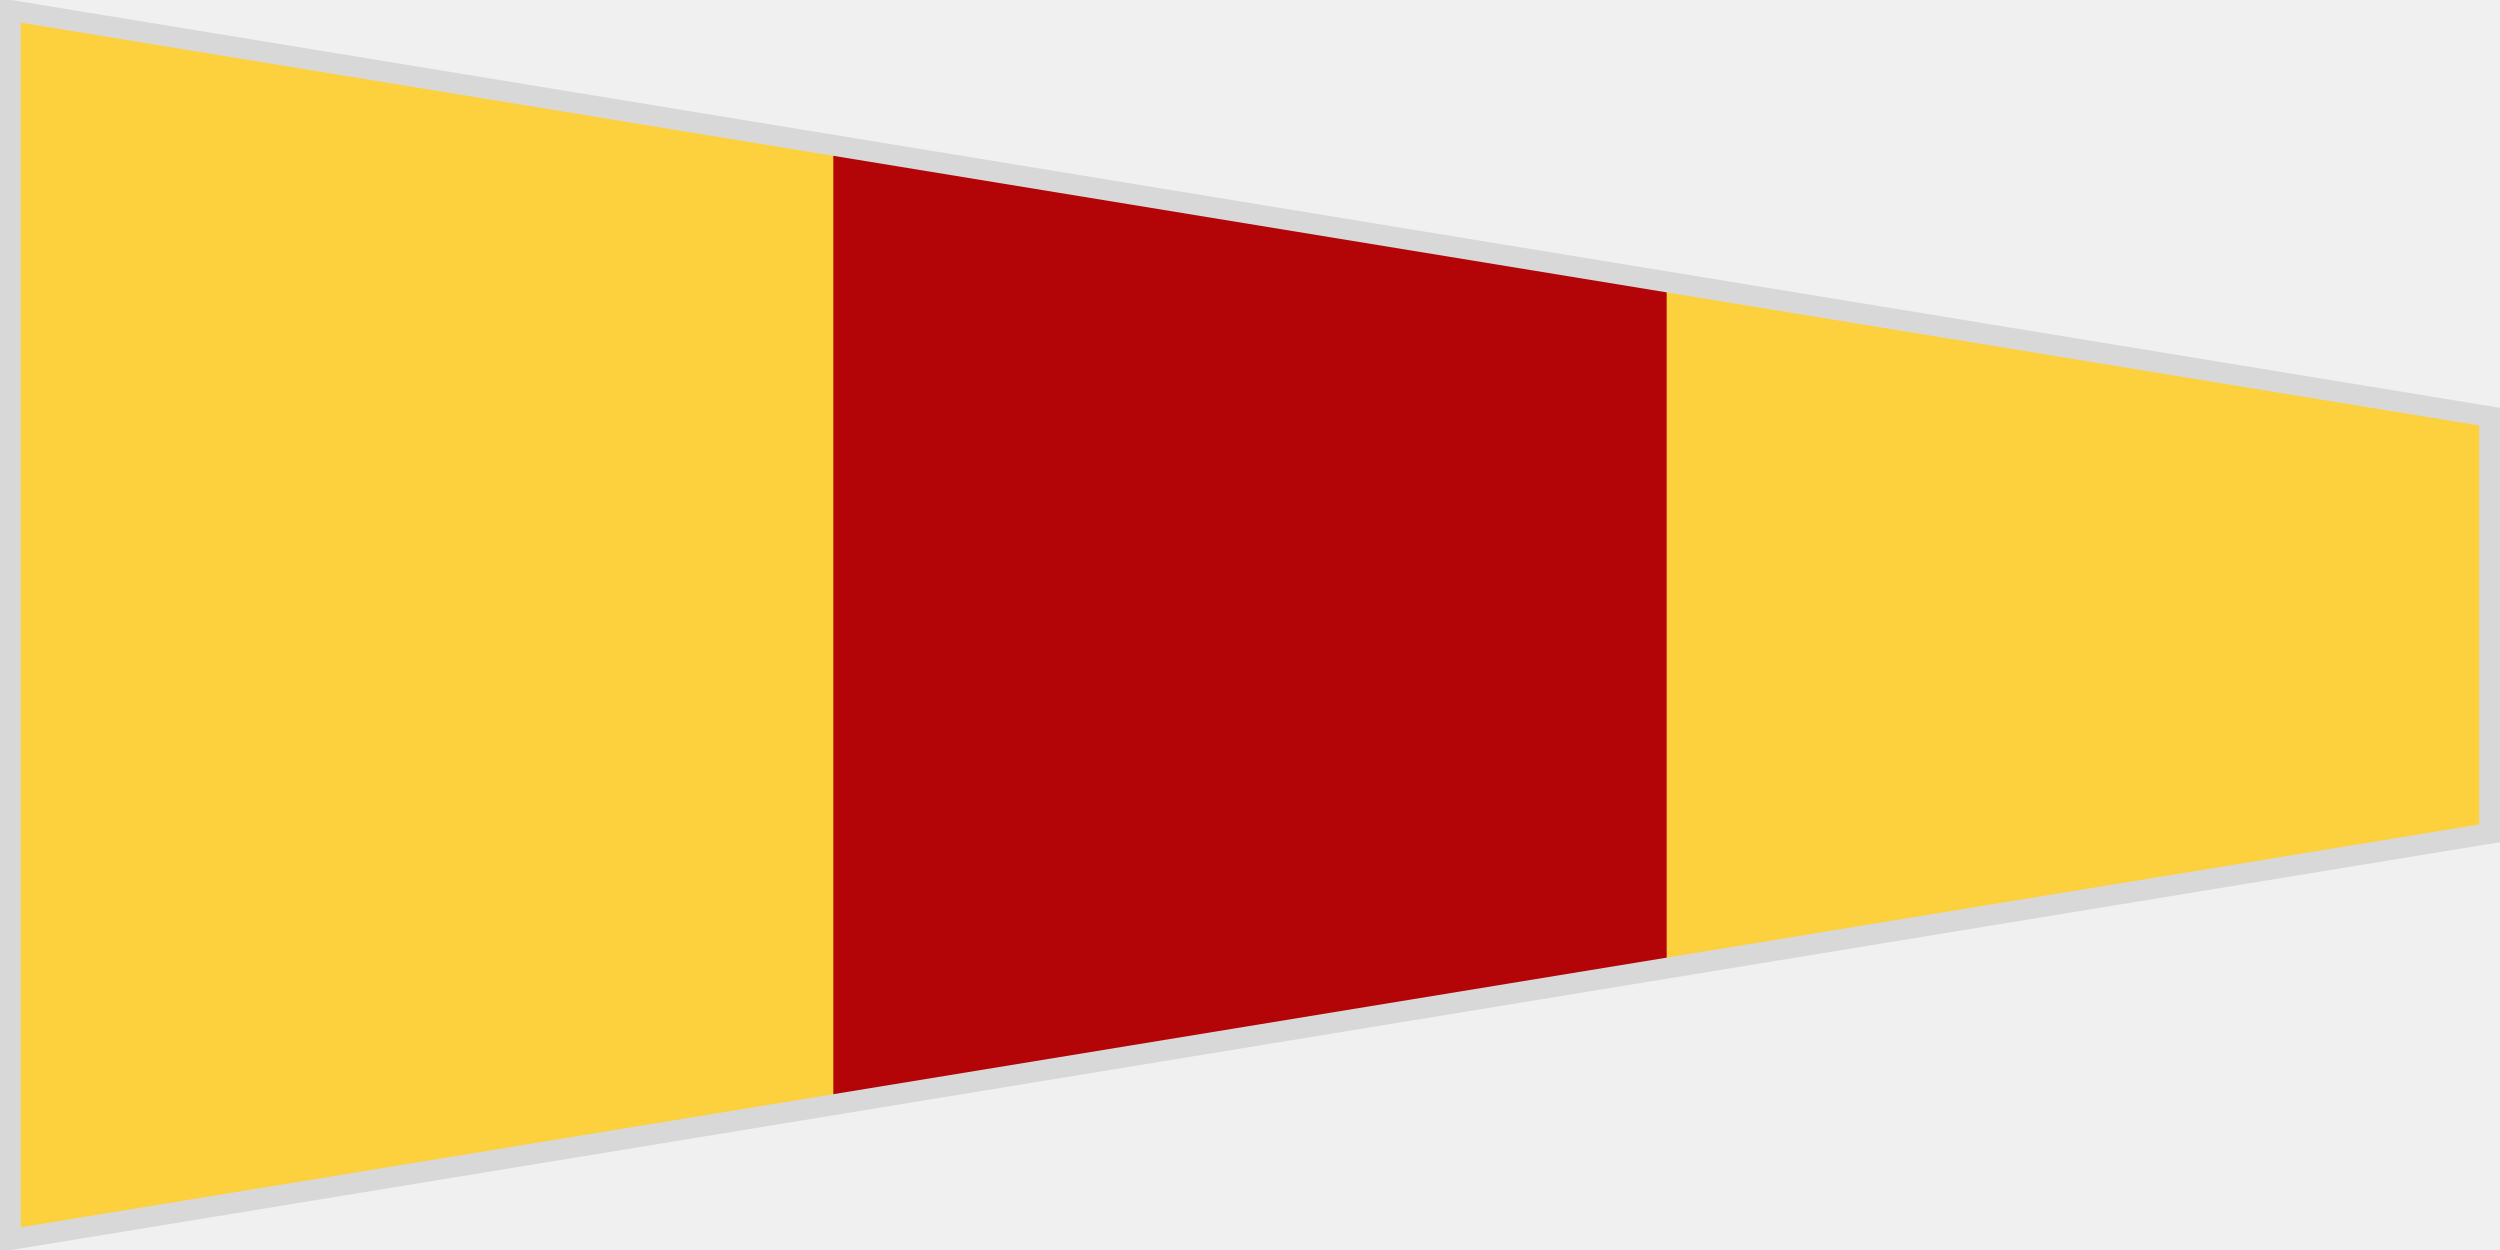
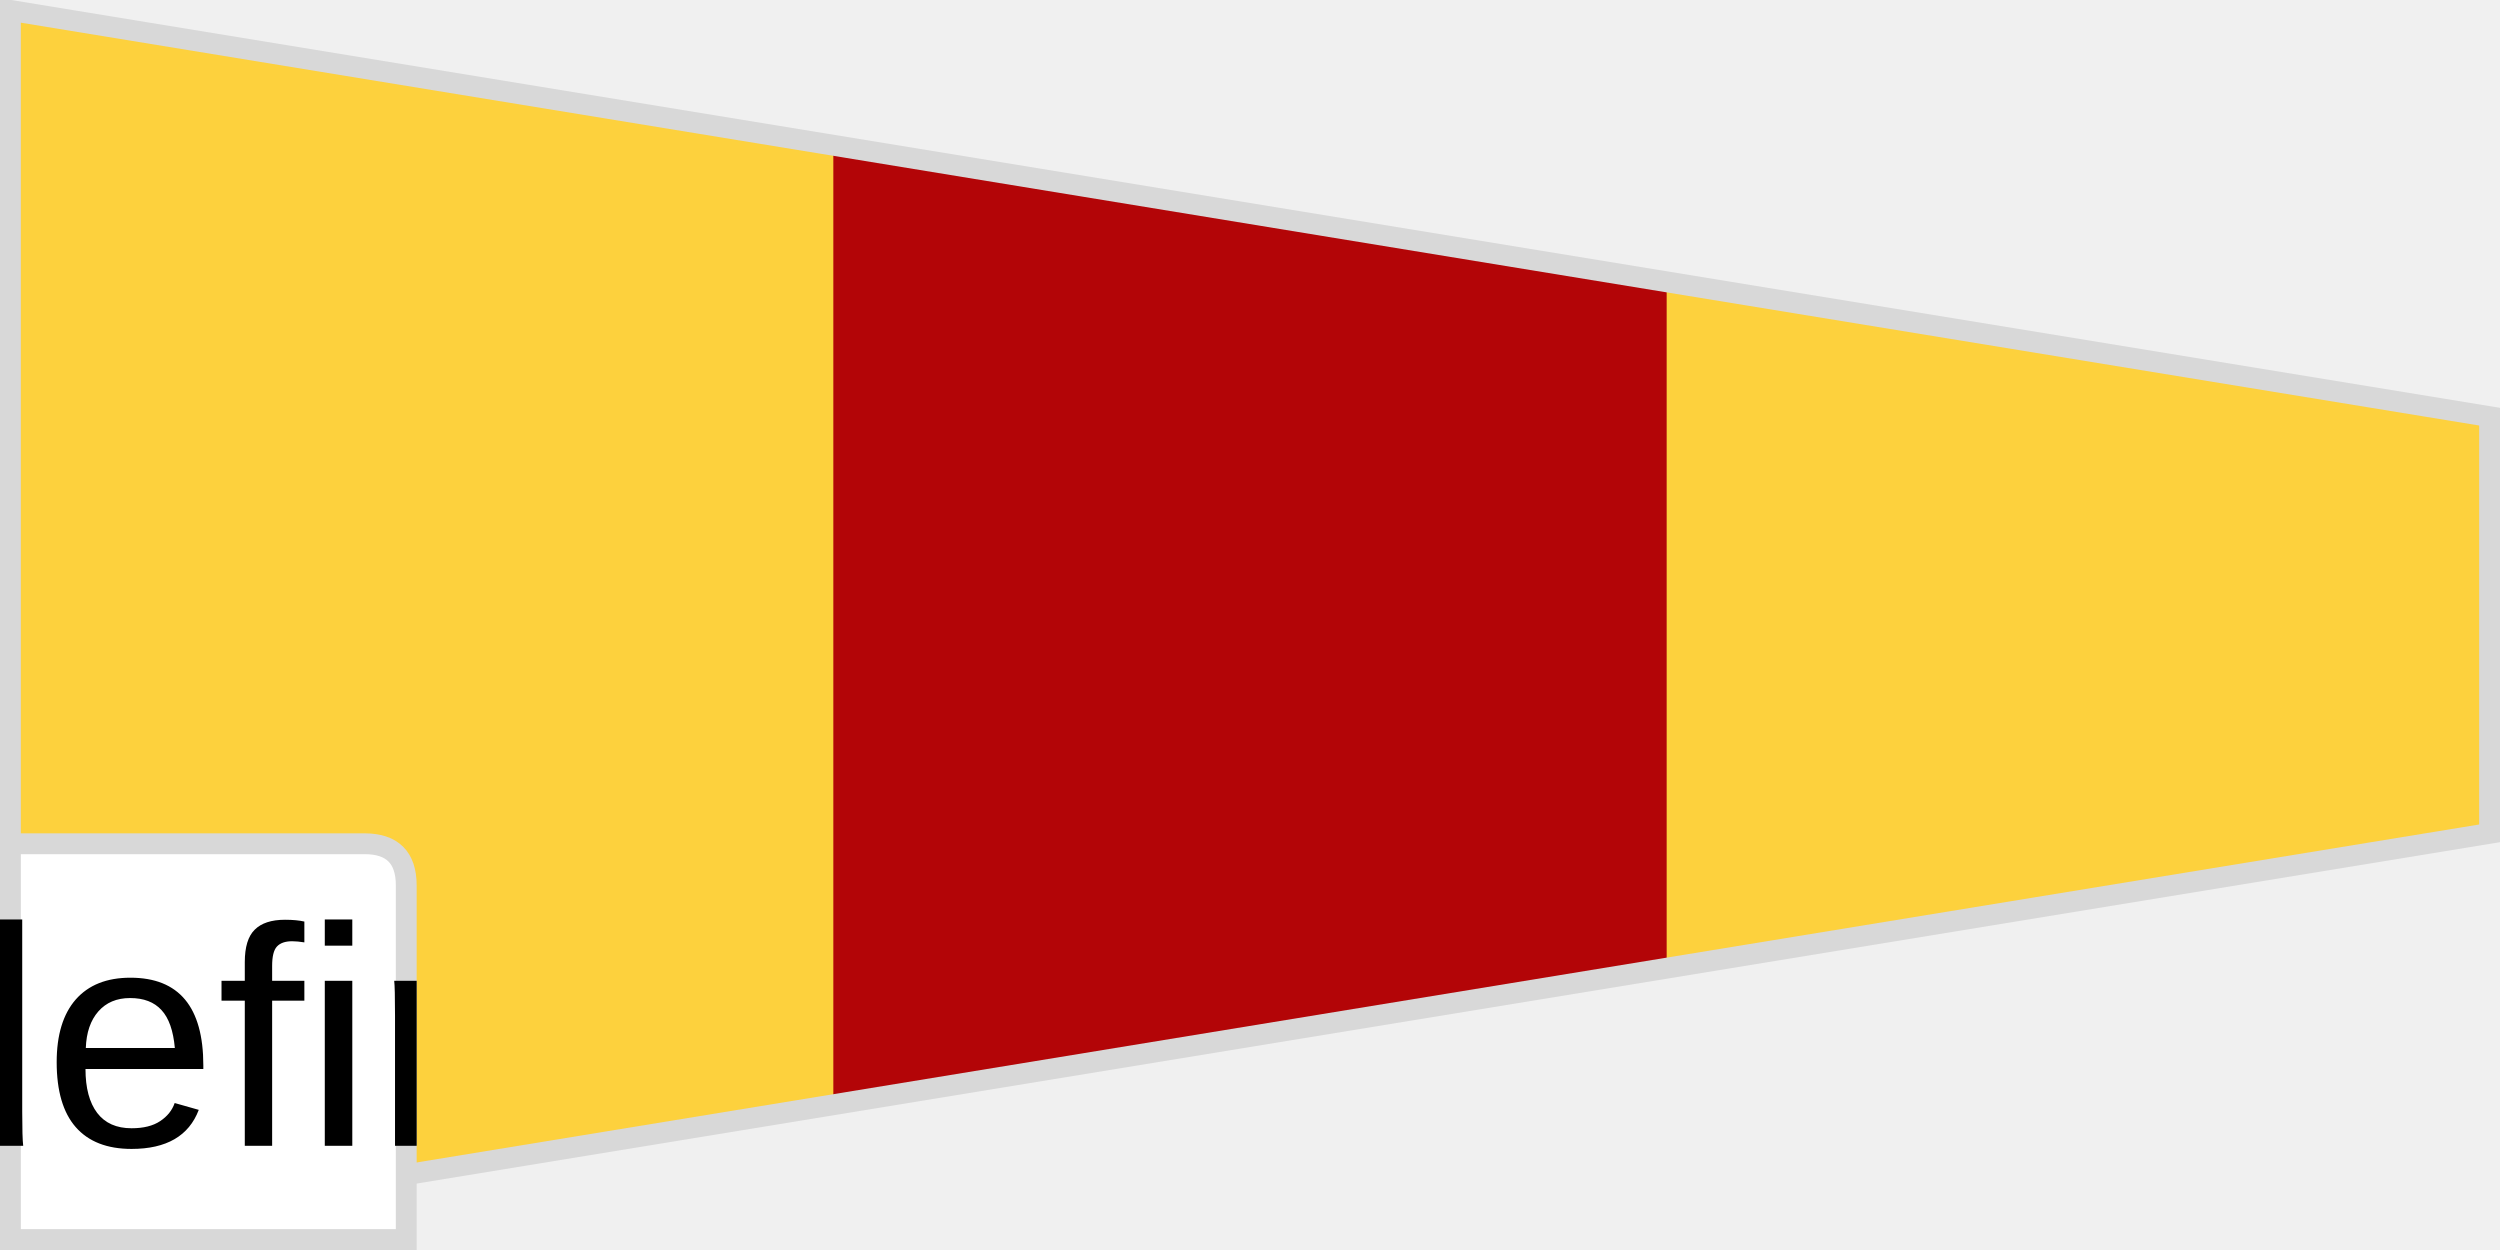
<svg xmlns="http://www.w3.org/2000/svg" width="240" height="120">
  <path fill="#fdd13d" d="M0 0 L240 40 L240 80 L0 120 Z" />
  <path fill="#b30507" d="M80 14 L160 27 L160 93 L80 106 L80 27 Z" />
  <path fill="none" stroke-width="2" stroke="#d8d8d8" d="M1 1 L239 40 L239 80 L1 119 Z" />
+   <svg x="0" y="80" height="40" width="40">
+     <path x="1" y="1" d="M1 1 L35 1 Q39 1 39 5 L39 39 L1 39 Z" width="40" height="40" fill="#ffffff" stroke-width="2" stroke="#d8d8d8" />
+     <text x="20" y="20" font-size="30" fill="#000000" text-anchor="middle" dy="10" font-family="Arial, sans-serif">undefined</text>
+   </svg>
</svg>
